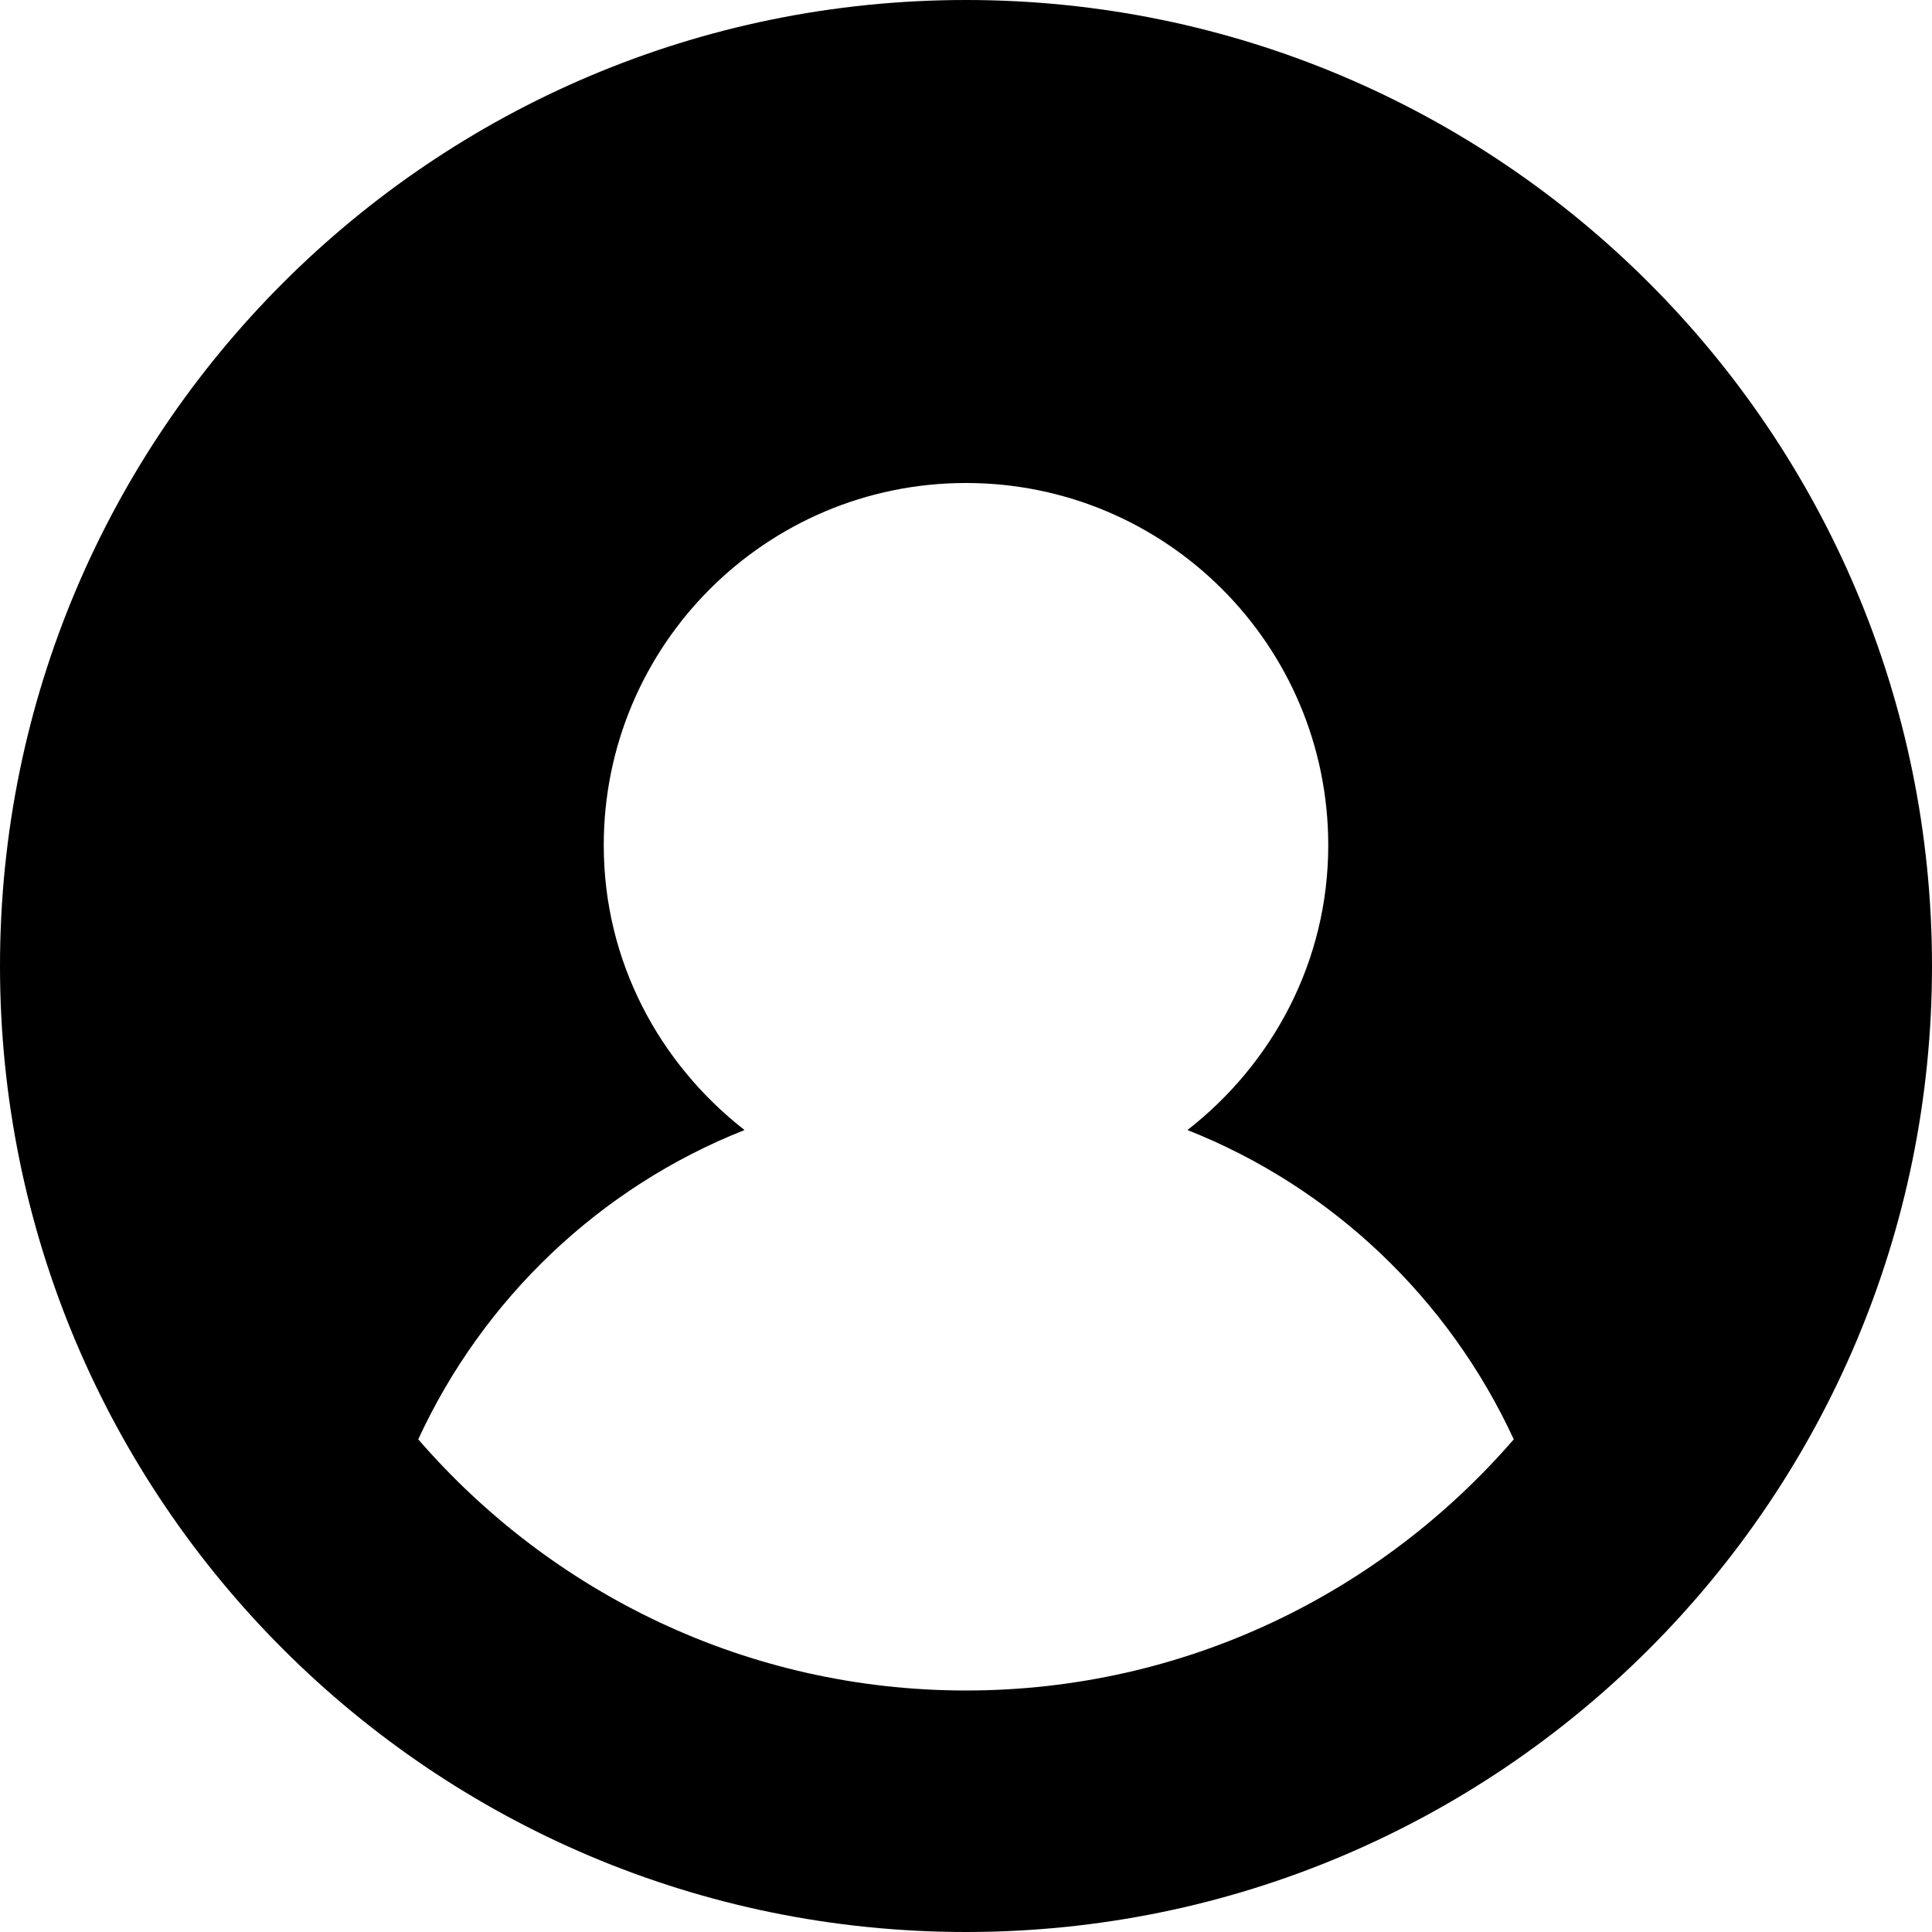
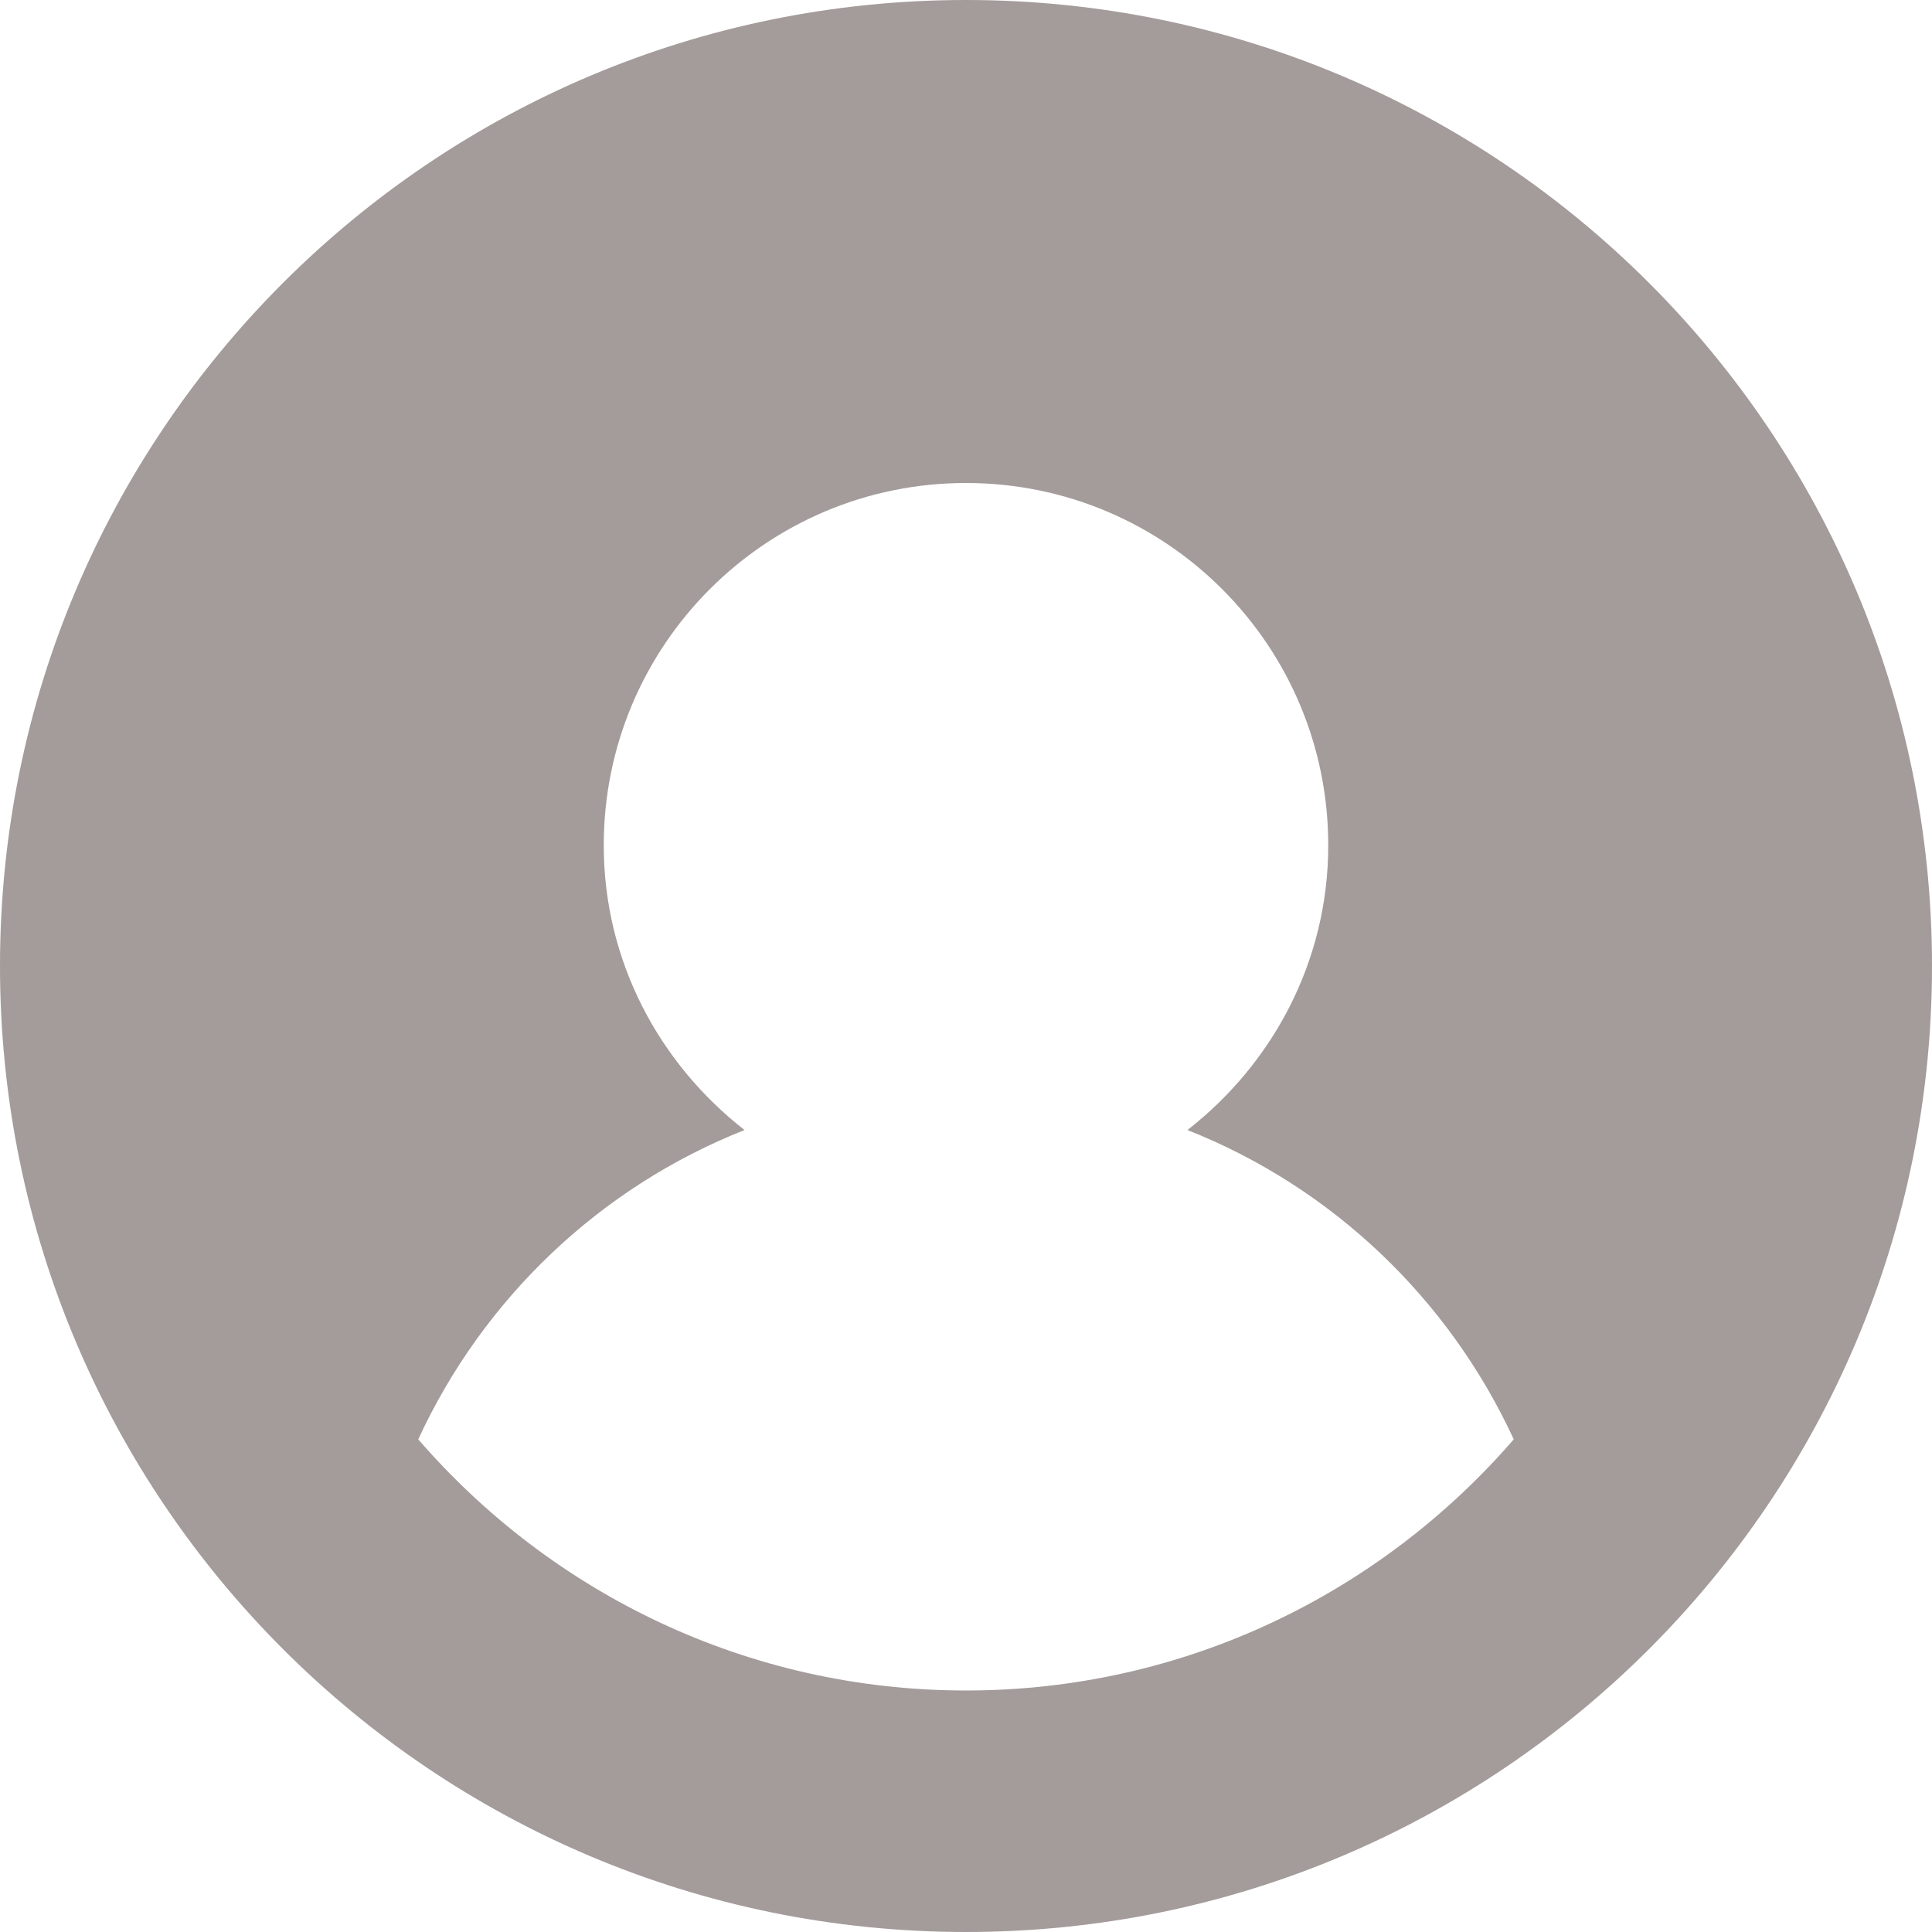
- <svg xmlns="http://www.w3.org/2000/svg" fill="#000000" version="1.0" id="Layer_1" width="800px" height="800px" viewBox="0 0 64 64" enable-background="new 0 0 64 64" xml:space="preserve">
+ <svg xmlns="http://www.w3.org/2000/svg" fill="#A49B9B" version="1.0" id="Layer_1" width="800px" height="800px" viewBox="0 0 64 64" enable-background="new 0 0 64 64" xml:space="preserve">
  <path d="M32,0C14.328,0,0,14.328,0,32s14.328,32,32,32s32-14.328,32-32S49.672,0,32,0z M32,56c-7.254,0-13.742-3.234-18.145-8.32  c2.148-4.656,6.016-8.352,10.809-10.246C21.844,35.234,20,31.848,20,28c0-6.625,5.371-12,12-12s12,5.375,12,12  c0,3.848-1.844,7.234-4.664,9.434c4.793,1.895,8.66,5.59,10.809,10.246C45.742,52.766,39.254,56,32,56z" />
</svg>
